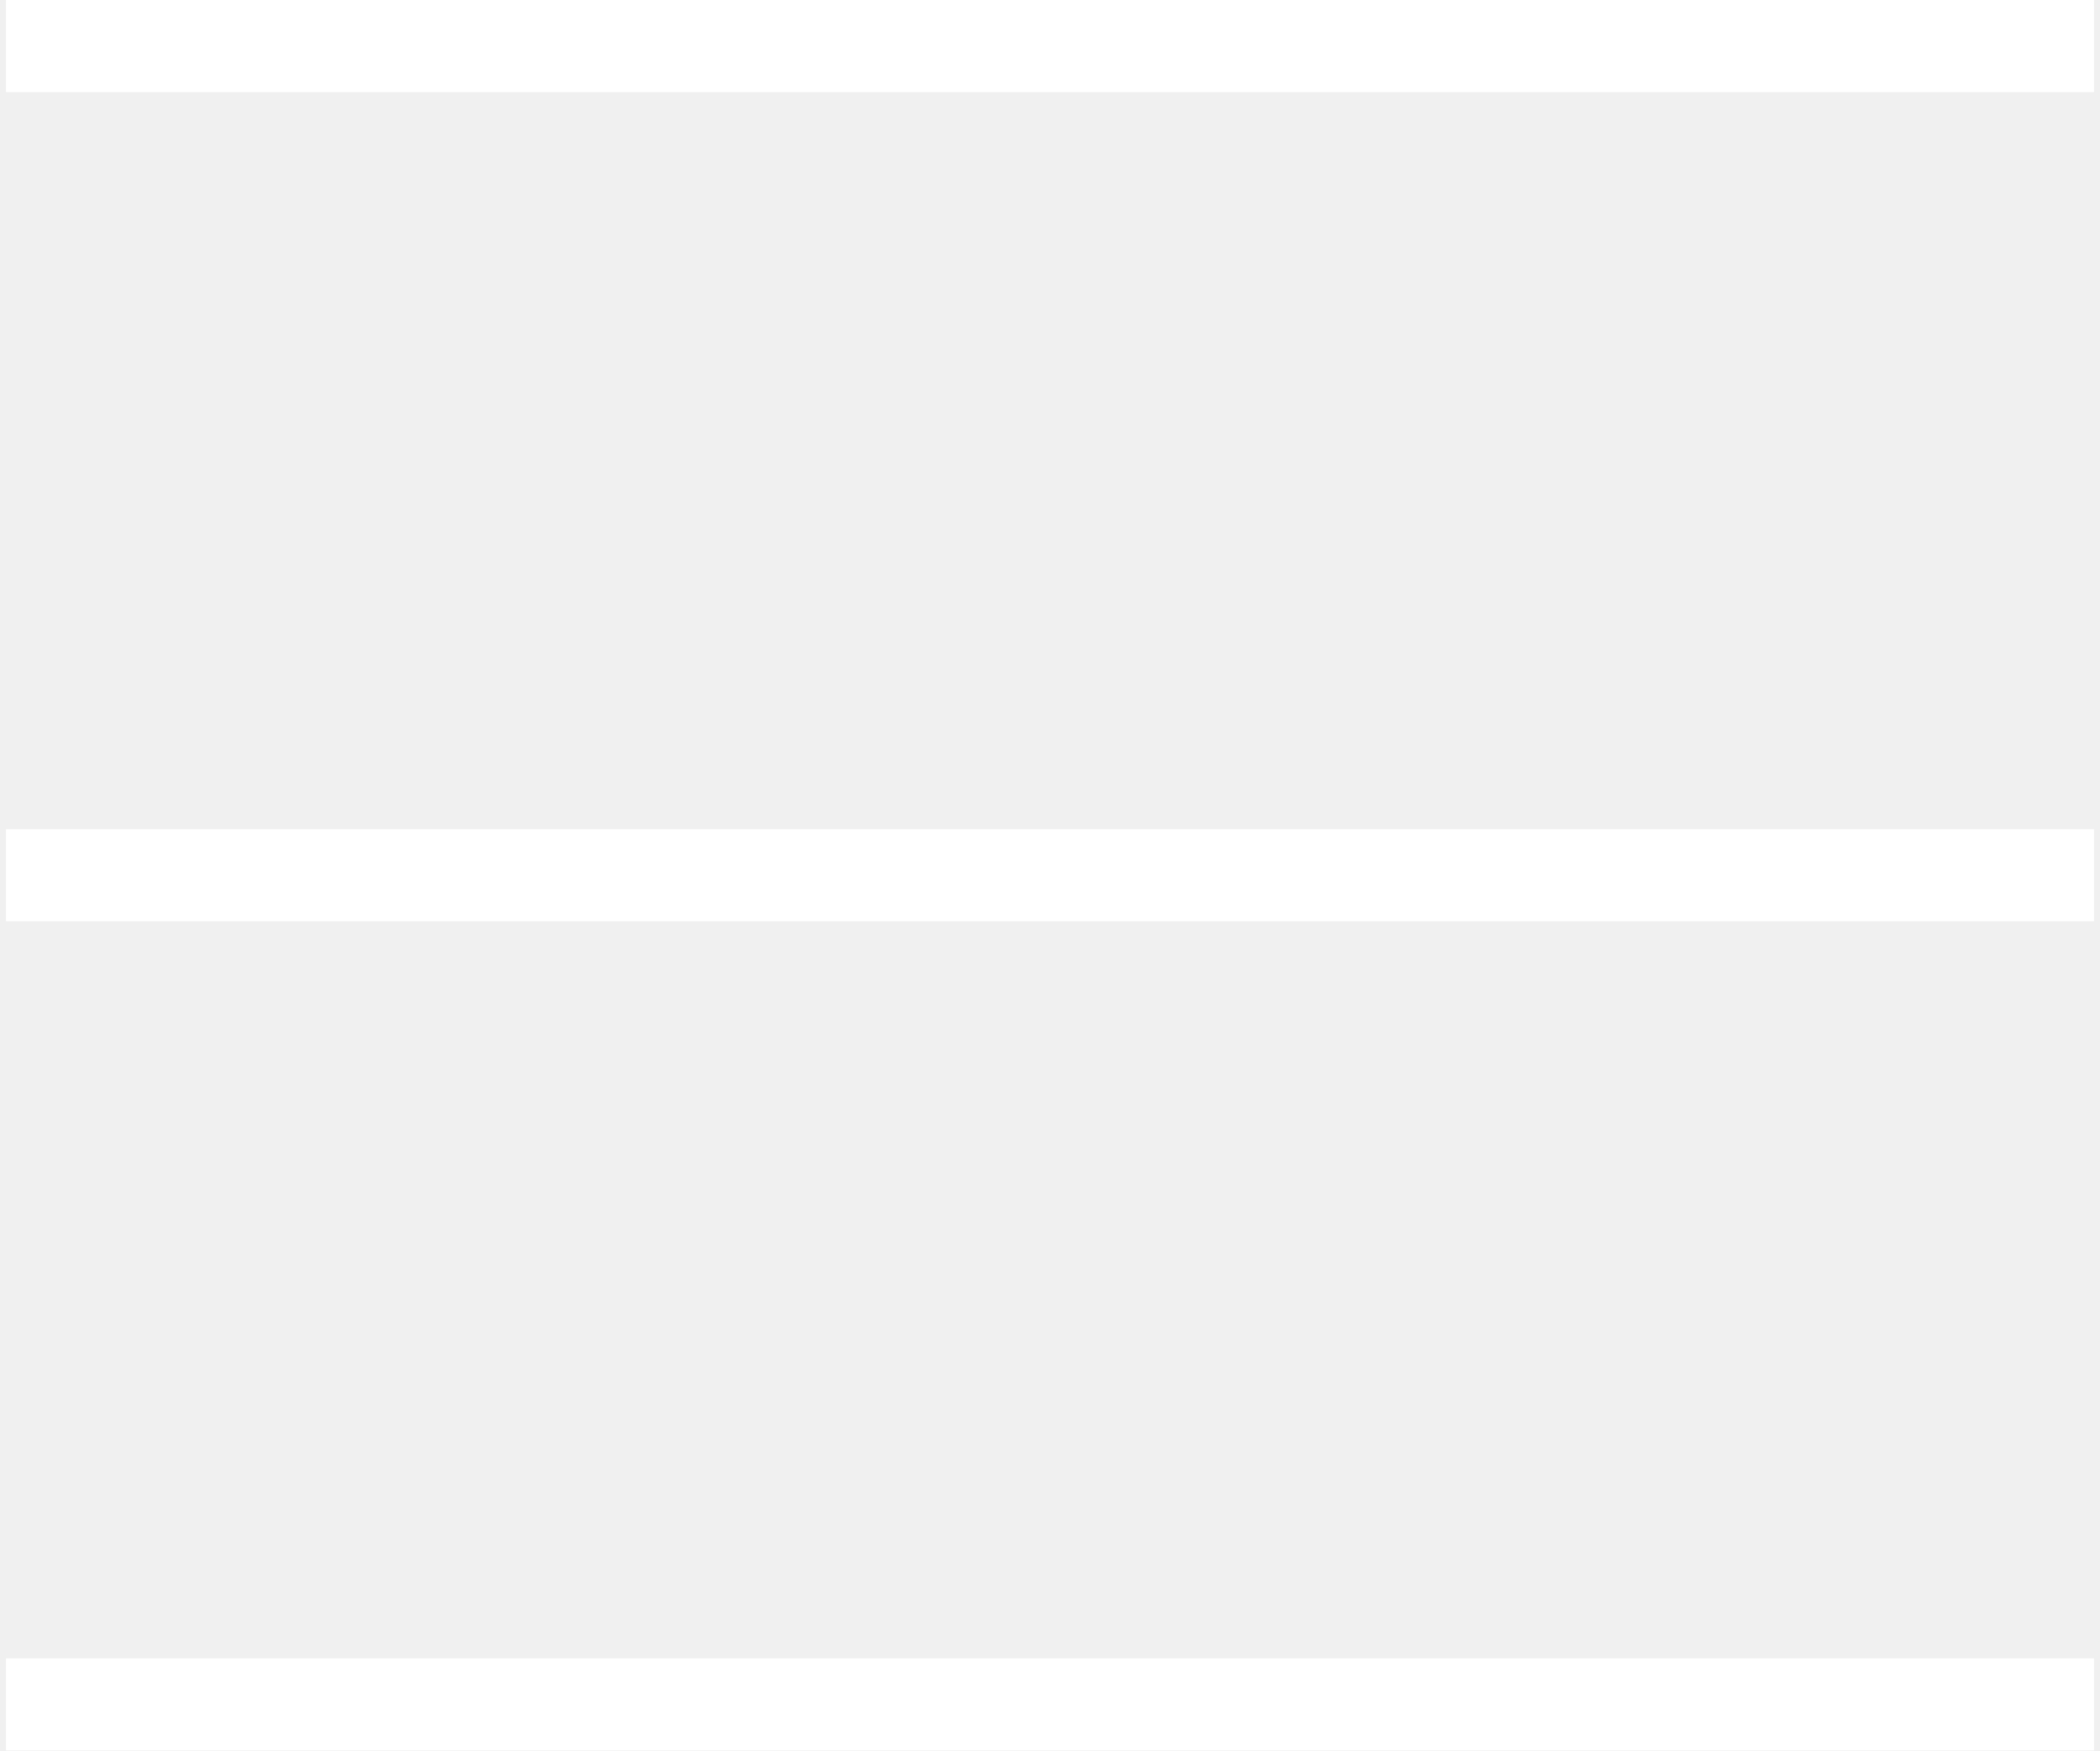
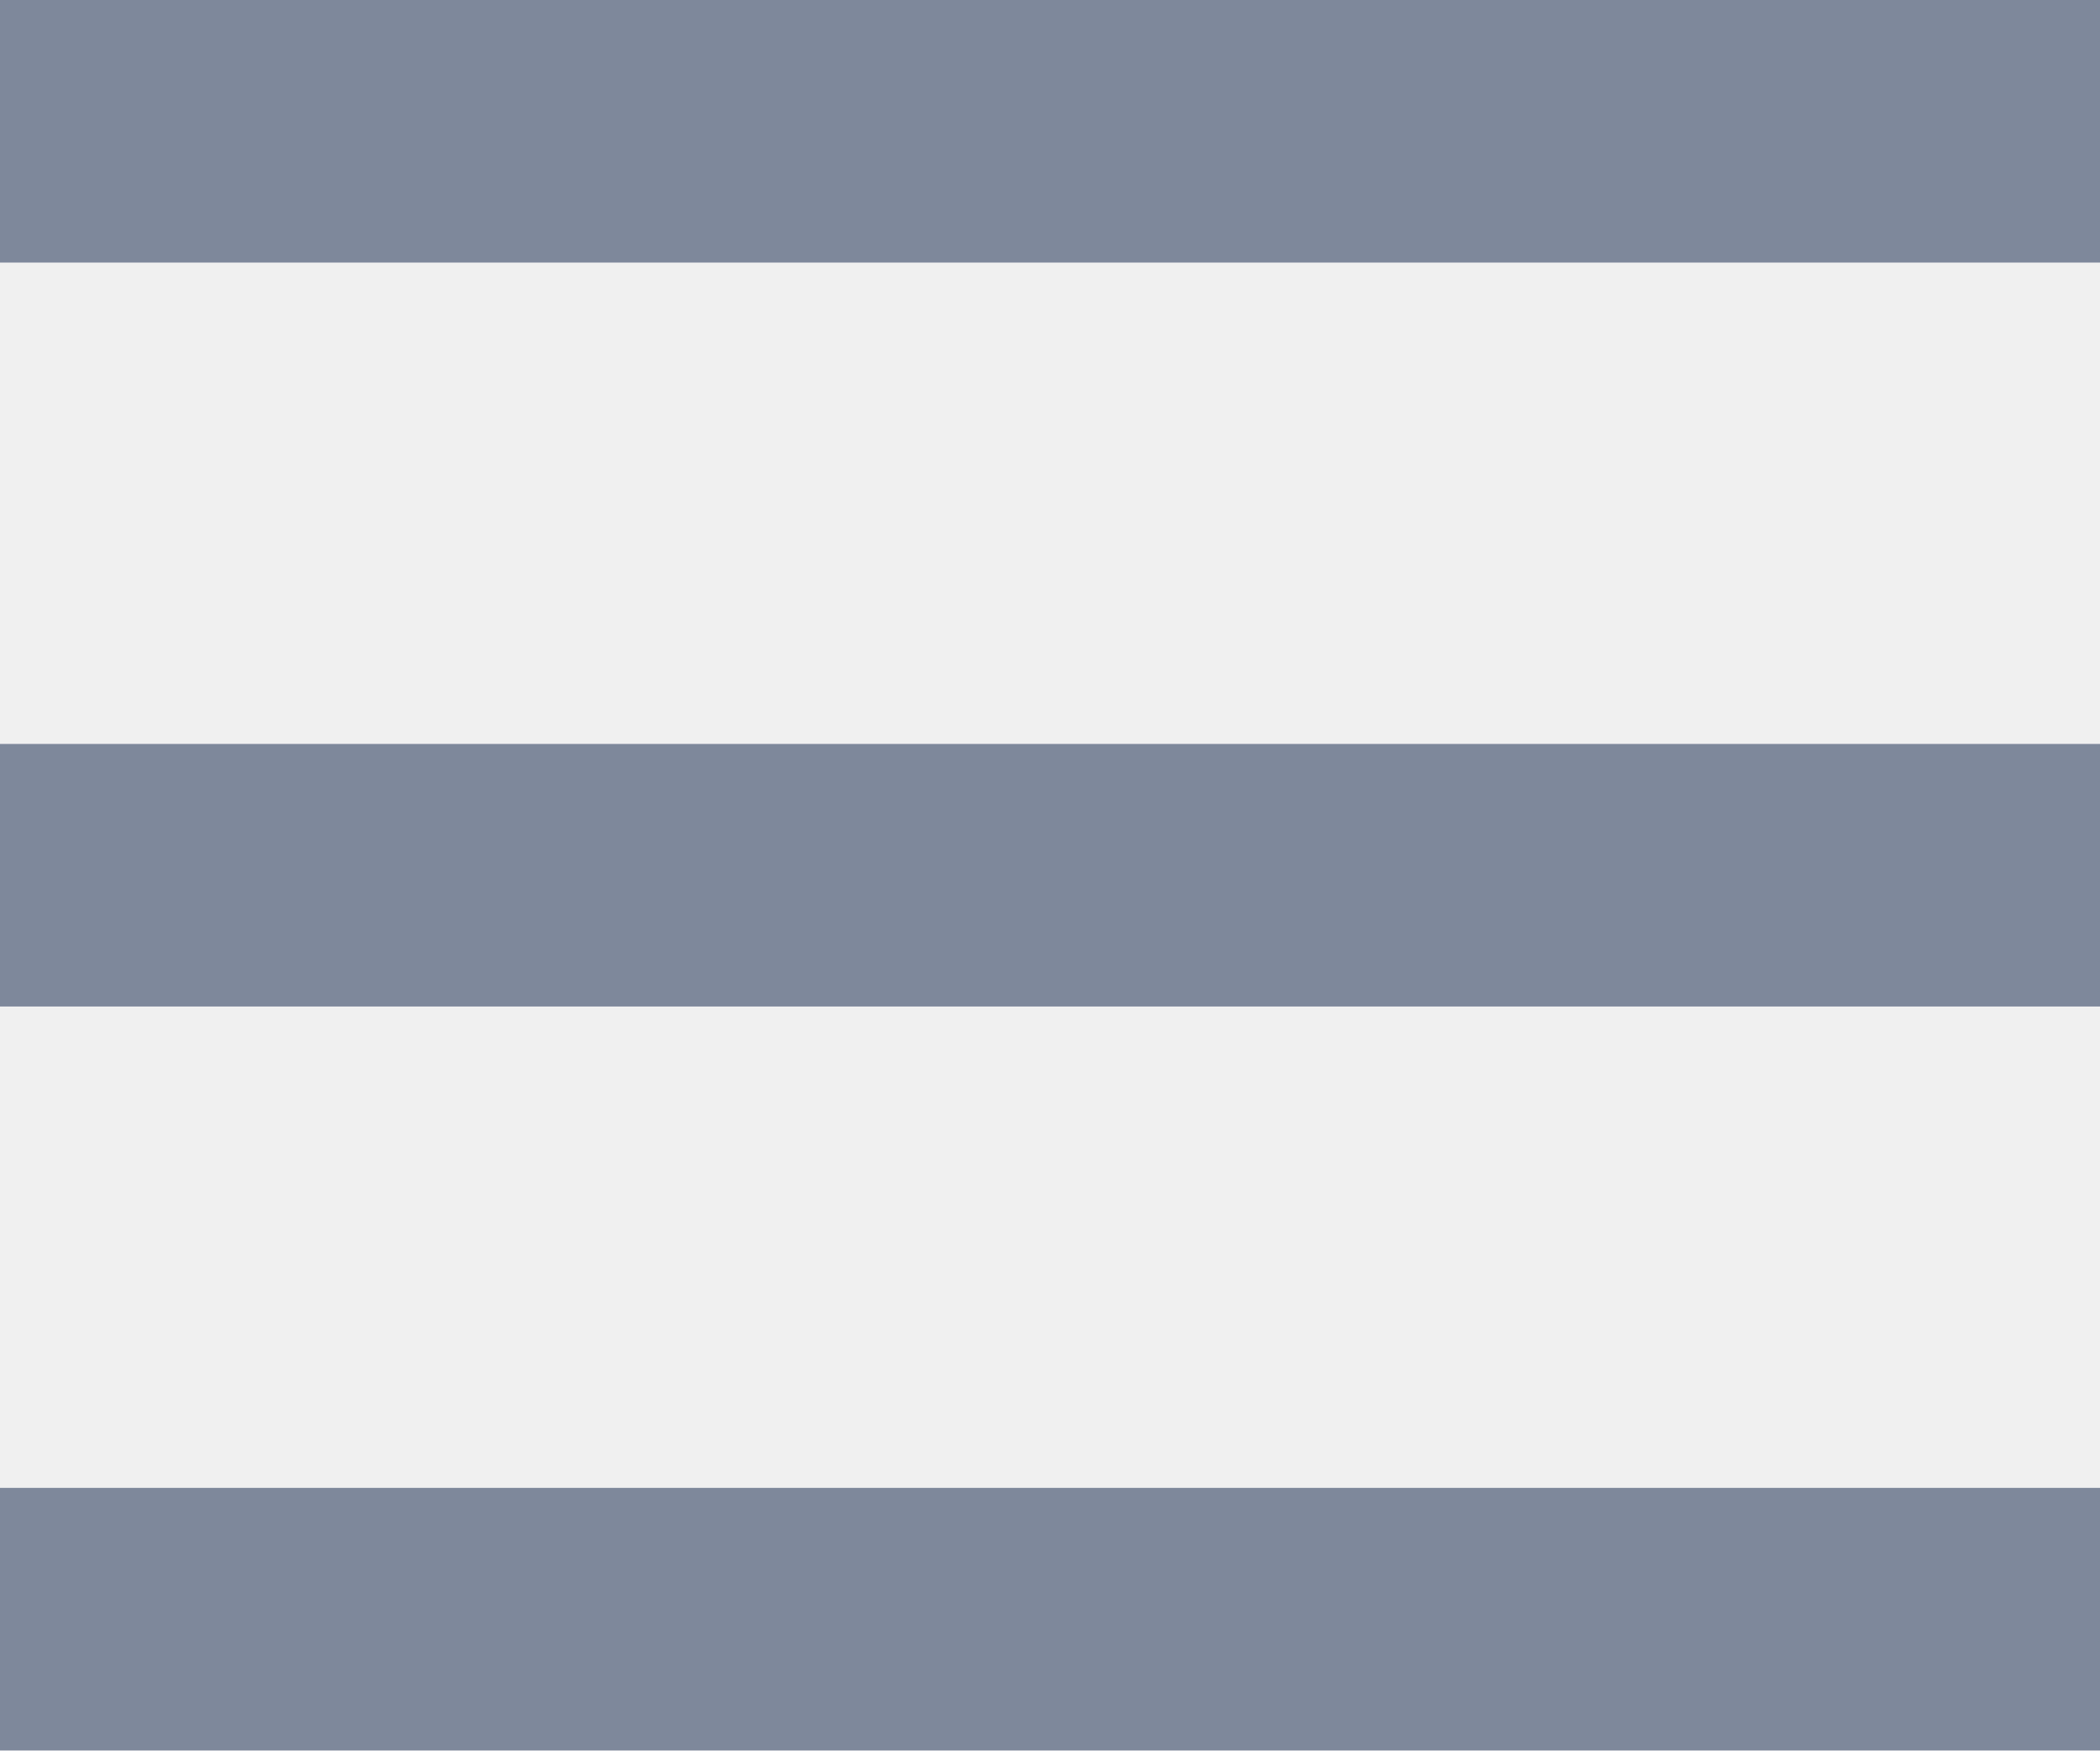
<svg xmlns="http://www.w3.org/2000/svg" version="1.1" id="Layer_1" x="0px" y="0px" width="600px" height="500px" viewBox="0 0 600 500" enable-background="new 0 0 600 500" xml:space="preserve">
-   <rect x="1.713" y="236.842" fill="#FFFFFF" width="596.573" height="26.316" />
-   <rect x="1.714" fill="#FFFFFF" width="596.573" height="26.316" />
-   <rect x="1.714" y="473.684" fill="#FFFFFF" width="596.573" height="26.316" />
+   <rect fill="#7E889B" width="600" height="75" />
+   <rect y="212.5" fill="#7E889B" width="600" height="75" />
+   <rect y="425" fill="#7E889B" width="600" height="75" />
</svg>
